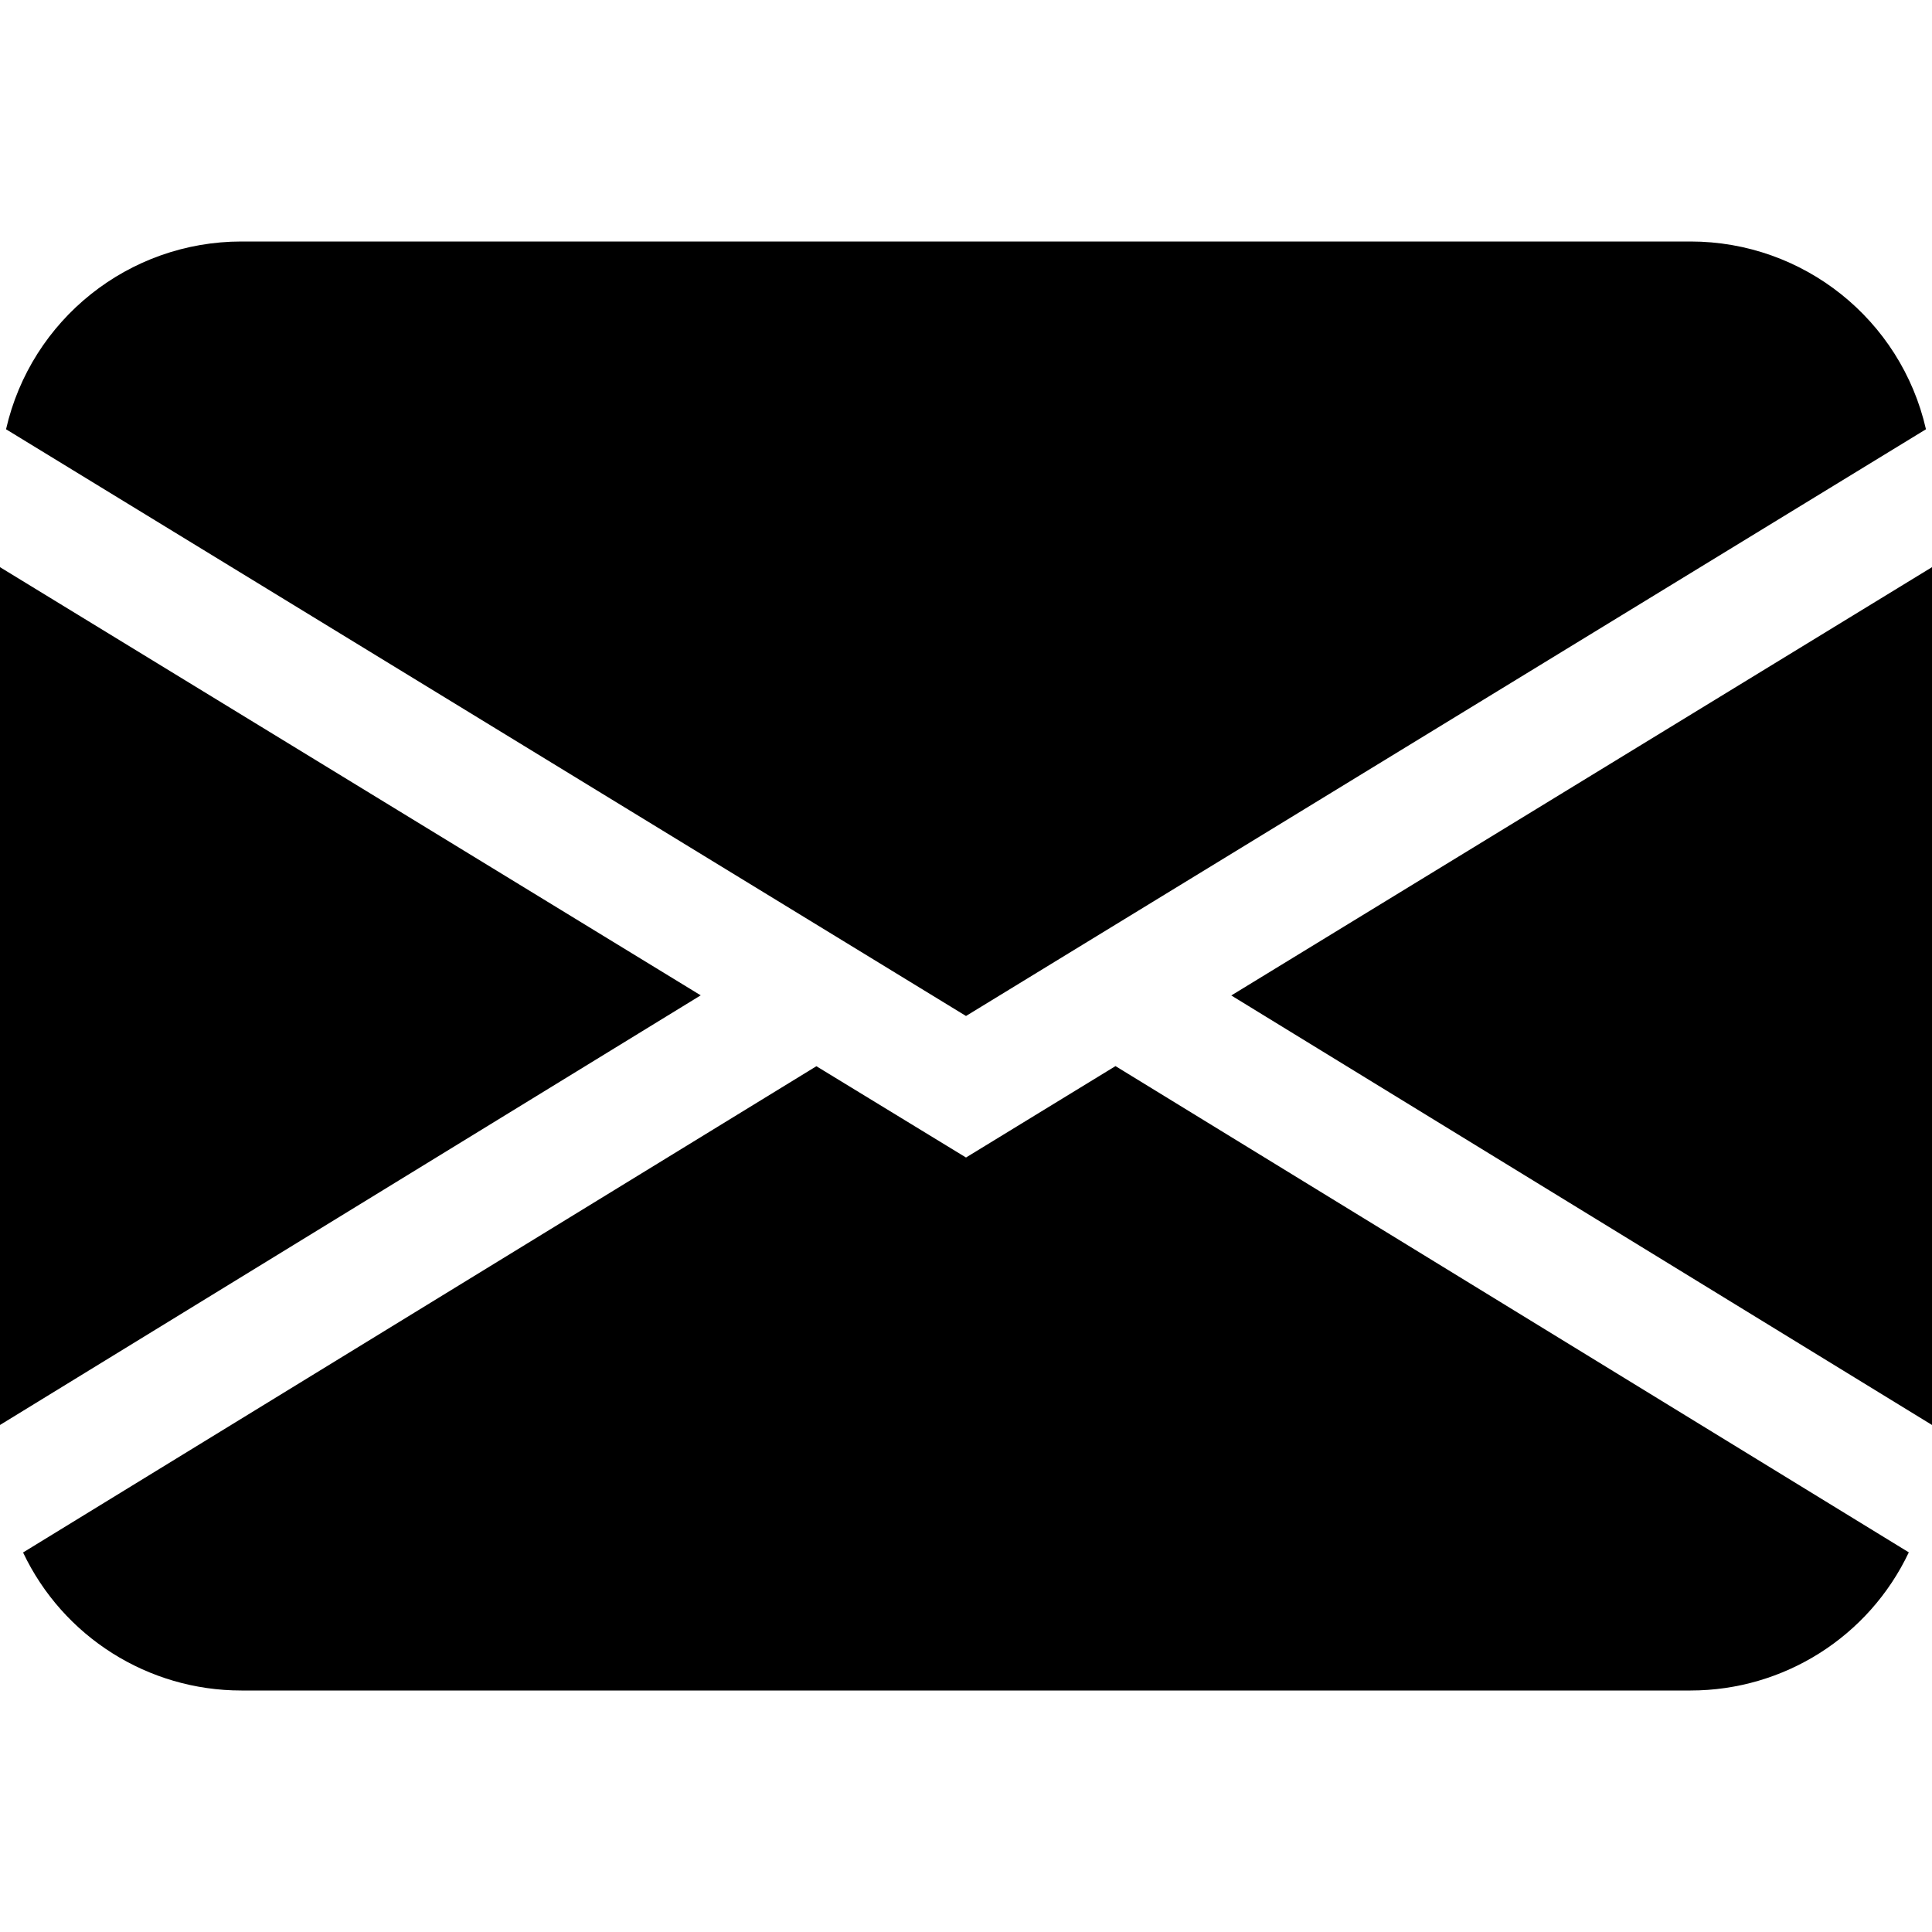
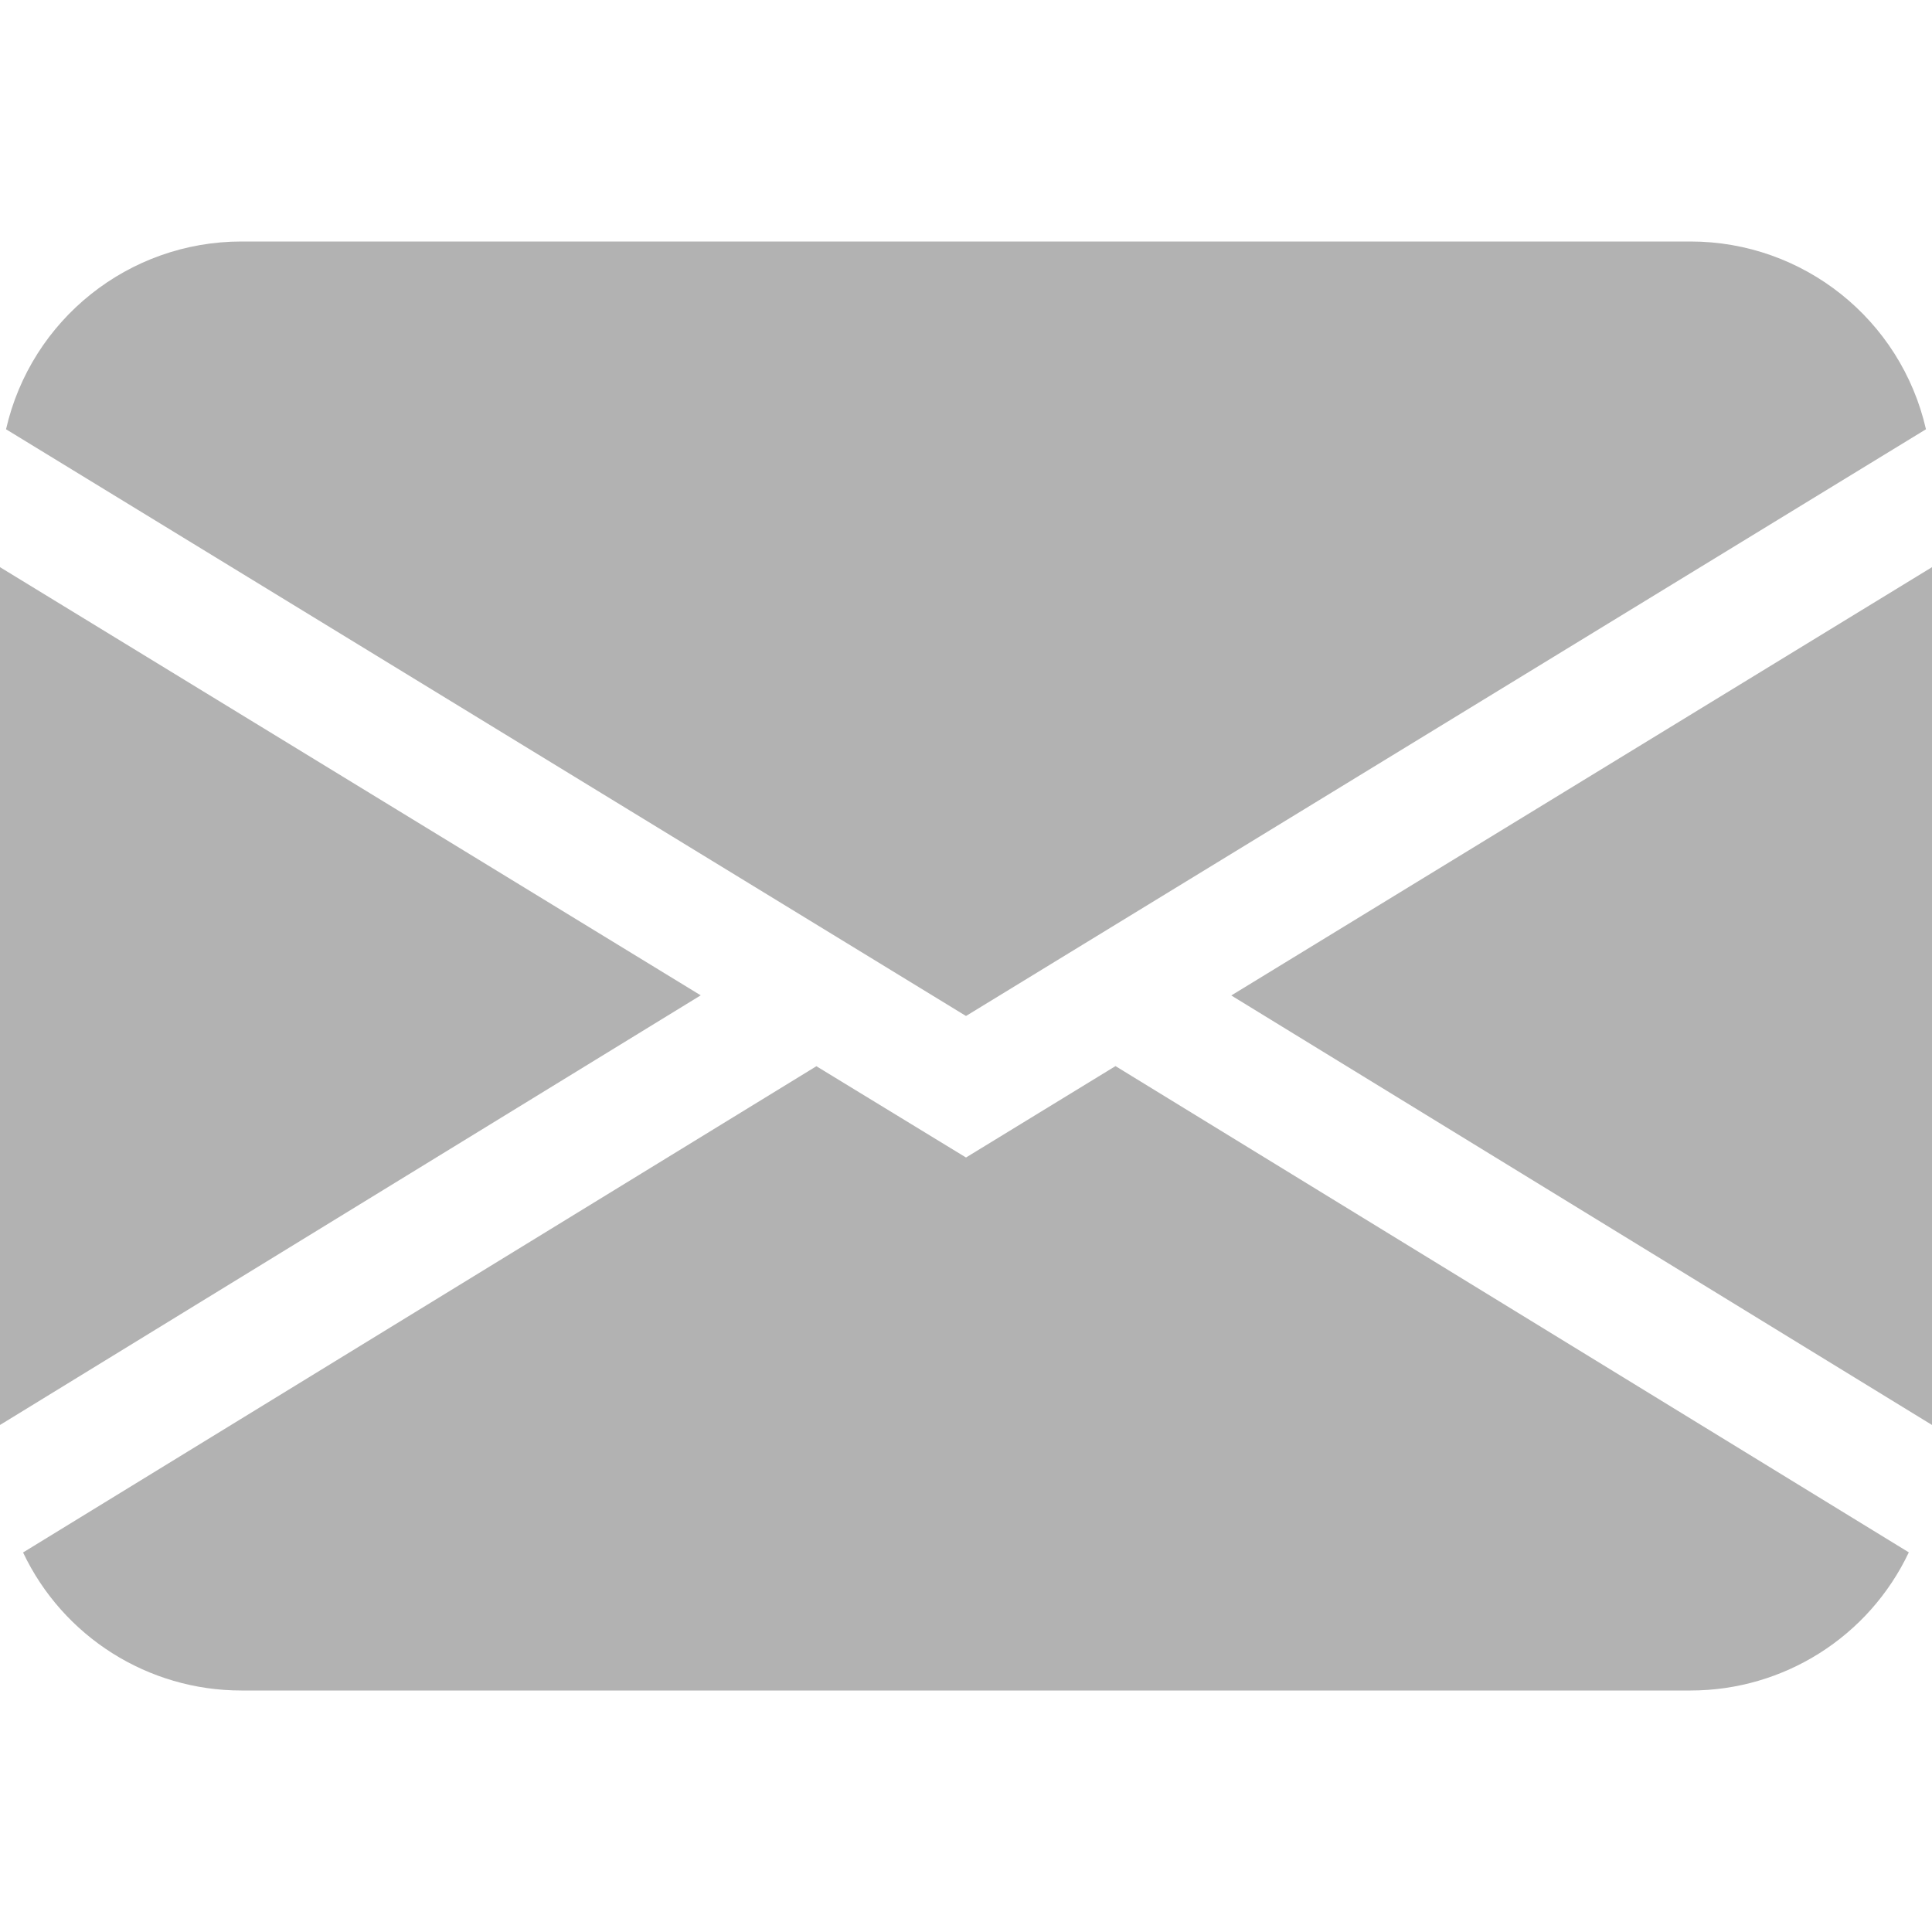
- <svg xmlns="http://www.w3.org/2000/svg" width="16" height="16" fill="currentColor" class="bi bi-envelope-fill" viewBox="0 0 16 16">
+ <svg xmlns="http://www.w3.org/2000/svg" width="16" height="16" fill="#b2b2b2" class="bi bi-envelope-fill" viewBox="0 0 16 16">
  <path d="M.05 3.555A2 2 0 0 1 2 2h12a2 2 0 0 1 1.95 1.555L8 8.414zM0 4.697v7.104l5.803-3.558zM6.761 8.83l-6.57 4.027A2 2 0 0 0 2 14h12a2 2 0 0 0 1.808-1.144l-6.57-4.027L8 9.586zm3.436-.586L16 11.801V4.697z" />
</svg>
